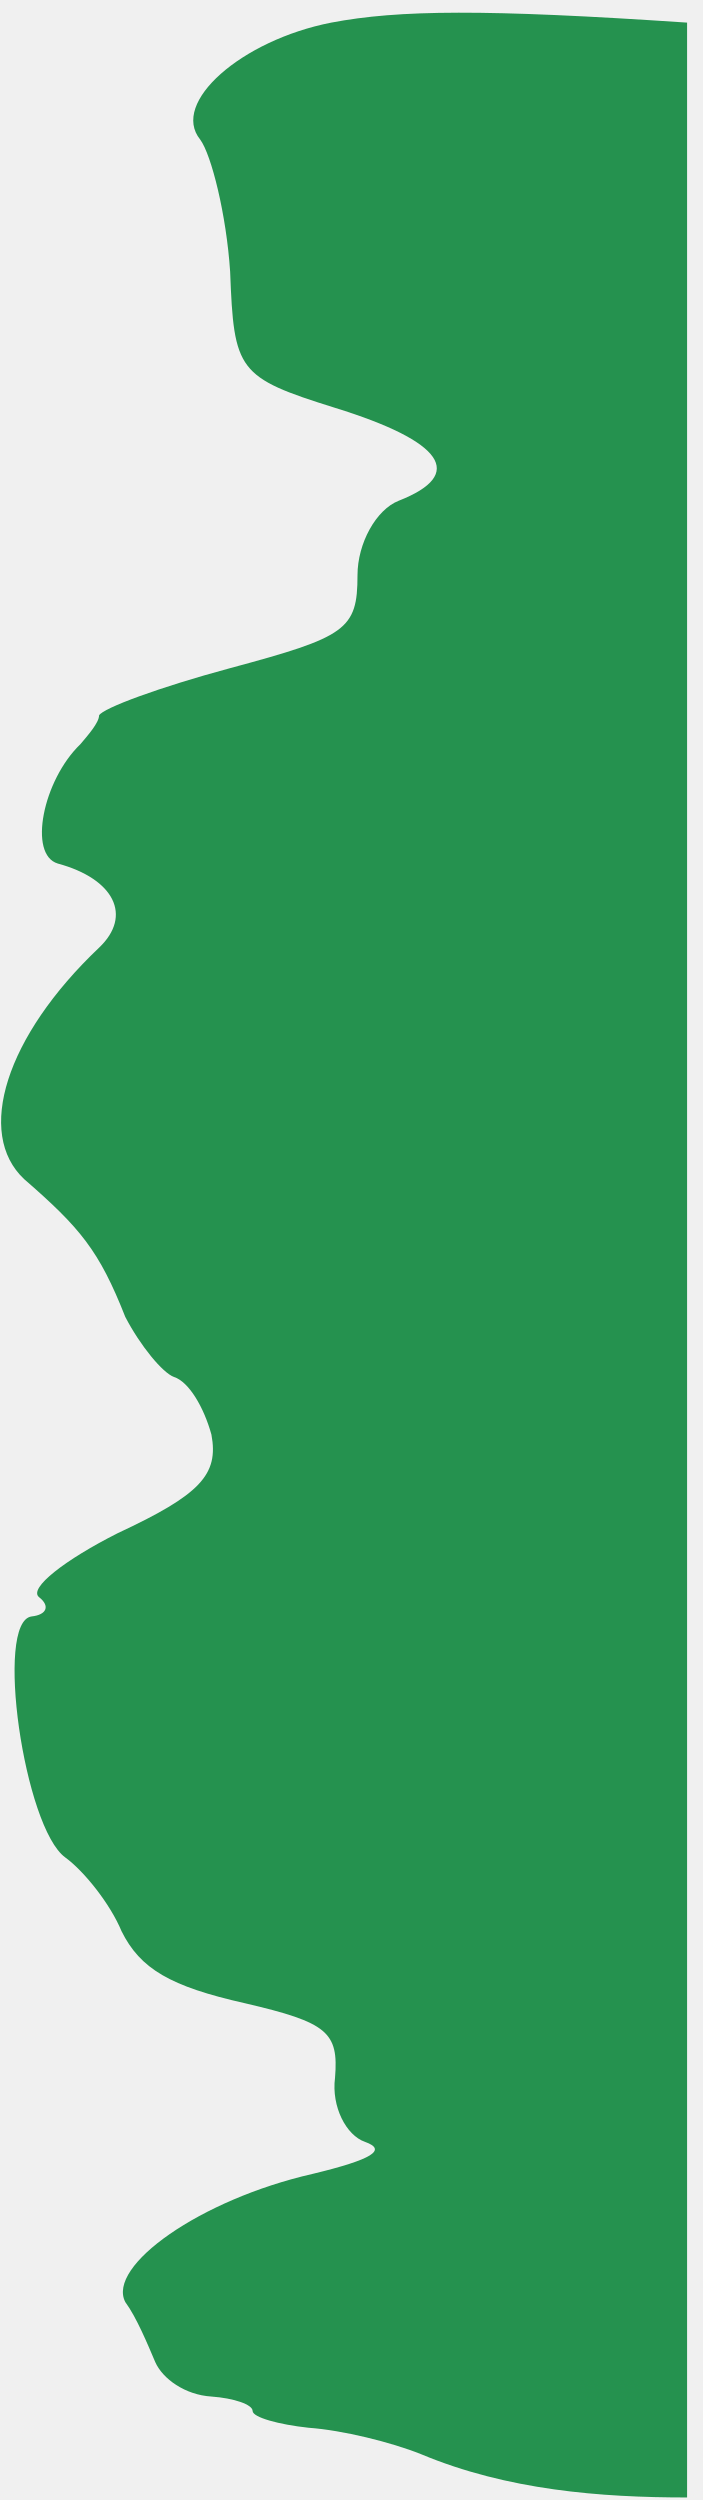
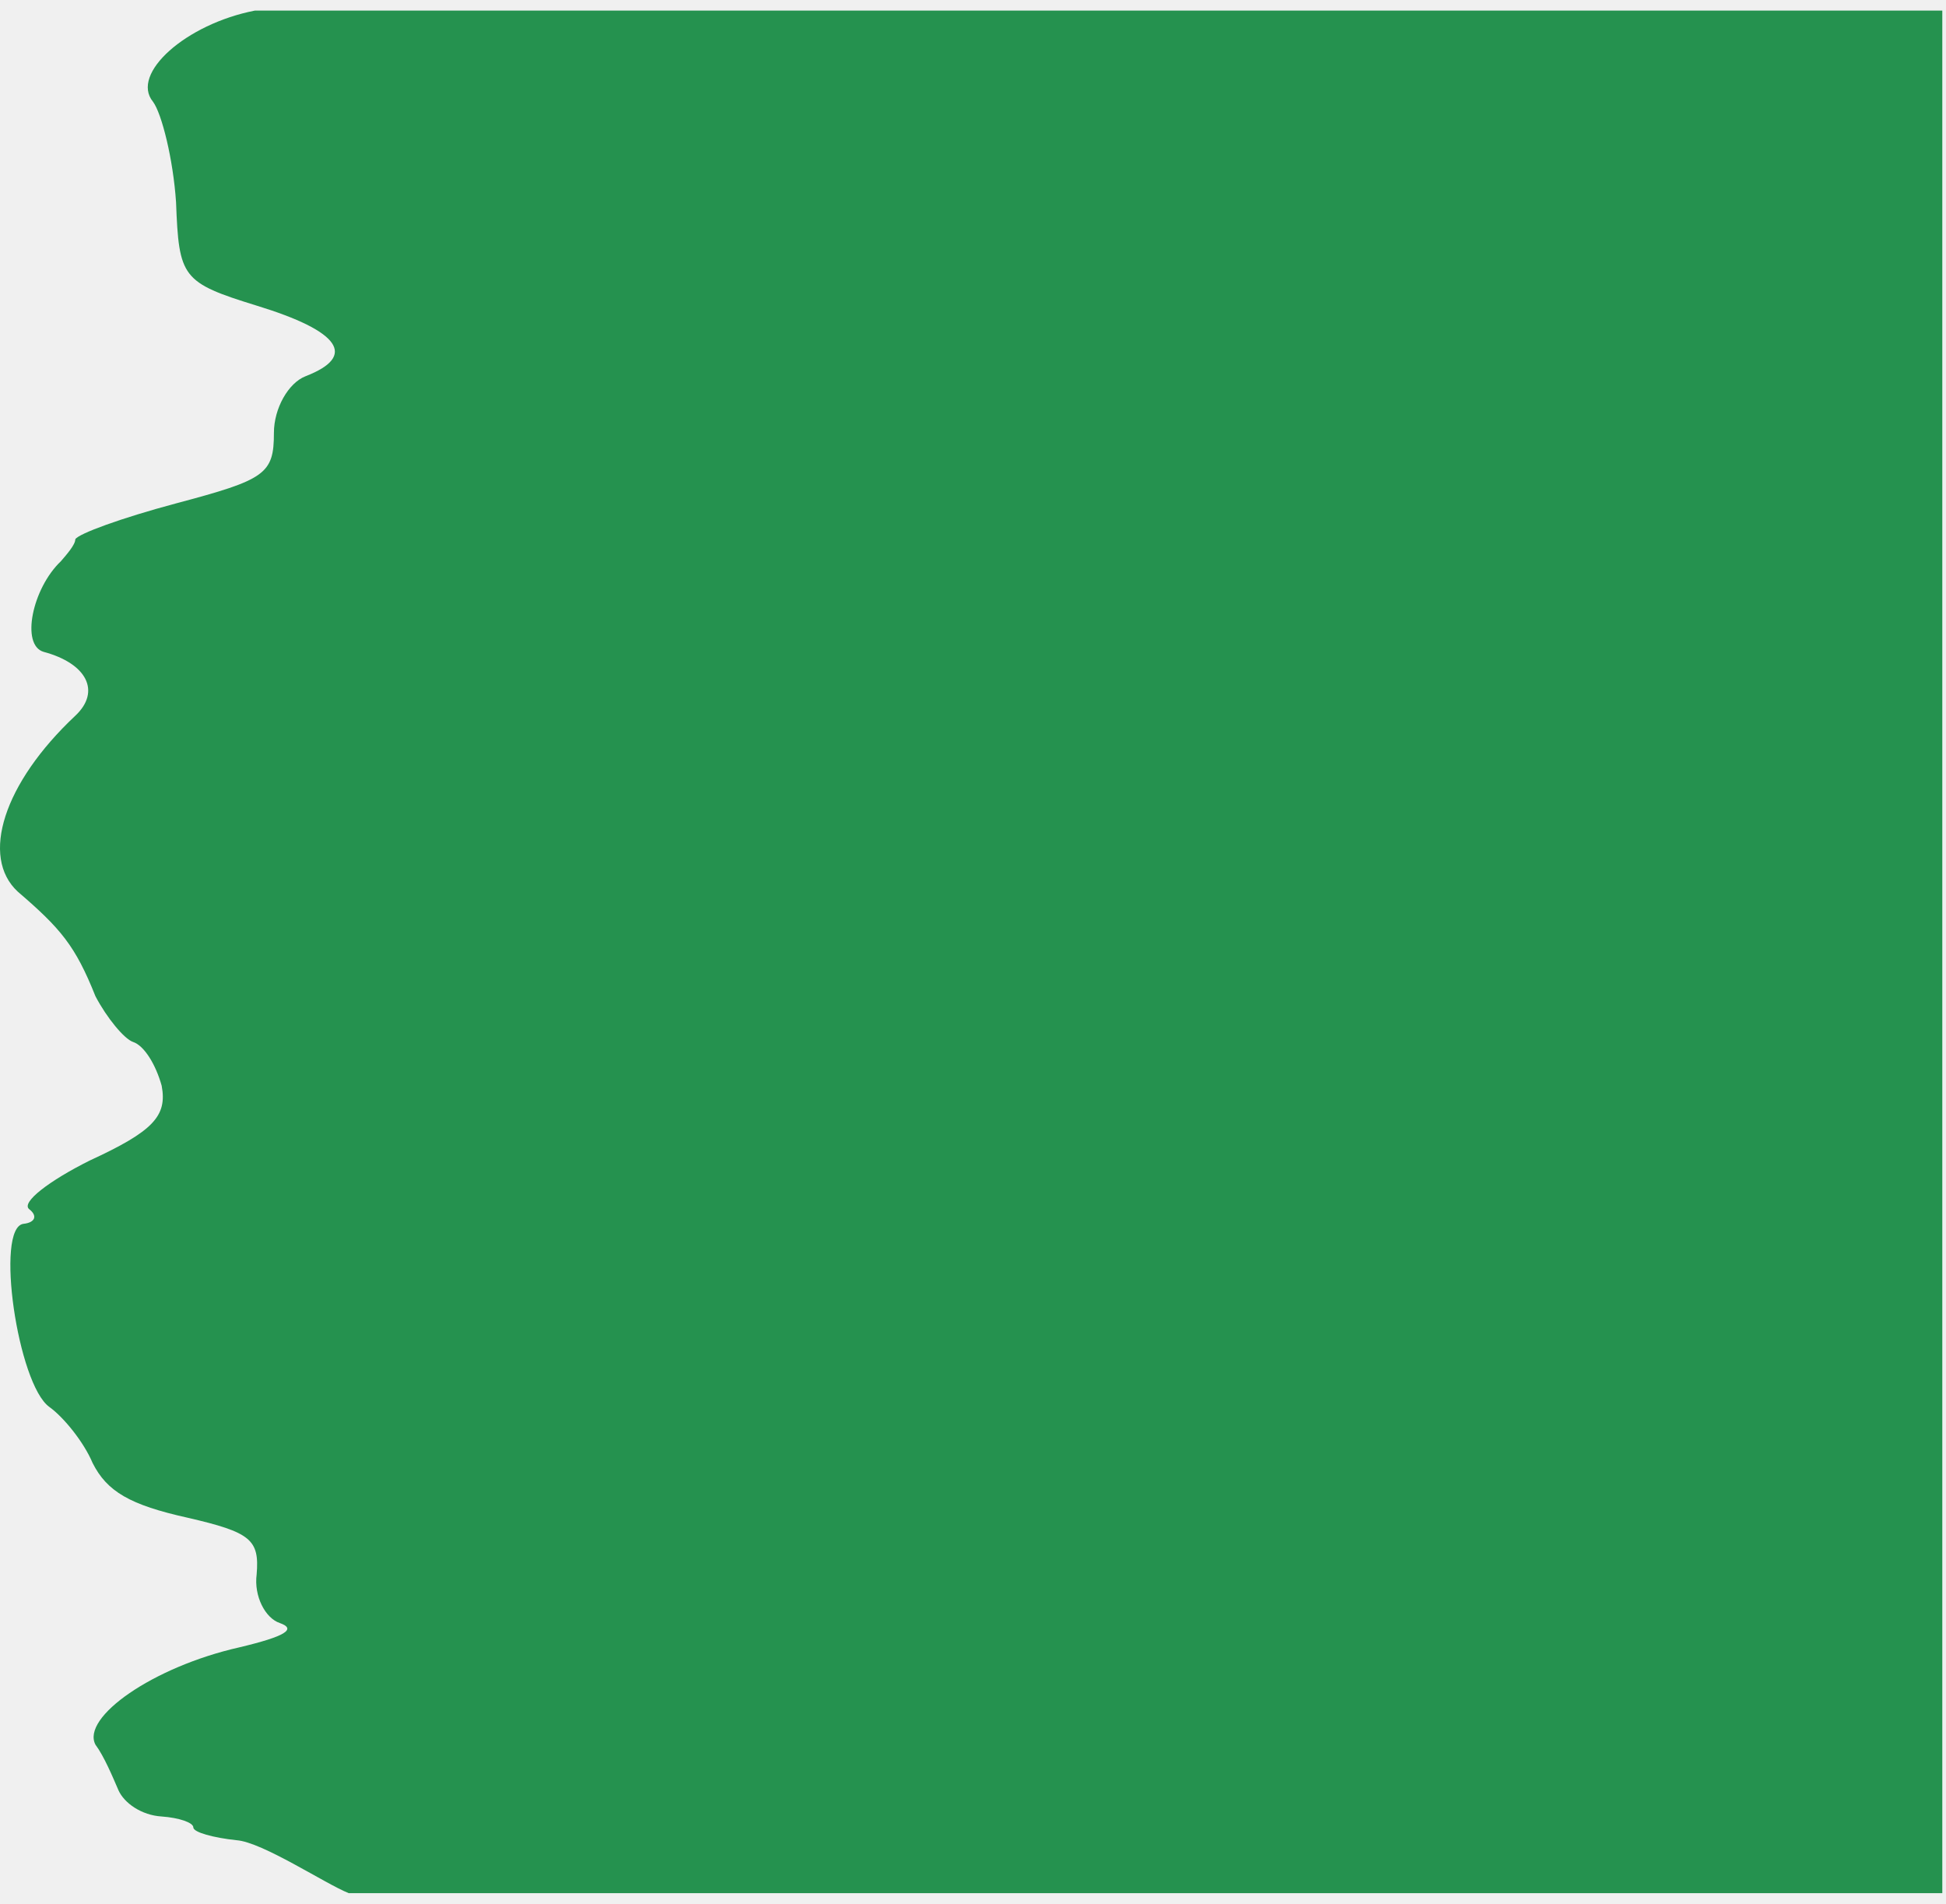
- <svg xmlns="http://www.w3.org/2000/svg" width="25" height="89" viewBox="0 0 25 89" fill="none">
-   <path d="M24.46 0.805C17.26 0.321 14.193 0.348 11.793 0.805C8.593 1.432 6.06 3.656 7.127 4.968C7.527 5.509 8.06 7.648 8.193 9.672C8.327 13.208 8.46 13.436 11.927 14.519C15.793 15.717 16.593 16.886 14.193 17.827C13.393 18.141 12.727 19.338 12.727 20.479C12.727 22.418 12.327 22.674 8.193 23.786C5.66 24.47 3.66 25.212 3.527 25.468C3.527 25.725 3.127 26.181 2.86 26.495C1.527 27.778 0.993 30.43 2.06 30.743C4.06 31.285 4.727 32.597 3.527 33.737C0.193 36.902 -0.873 40.352 0.86 41.977C2.86 43.717 3.527 44.515 4.46 46.882C4.993 47.908 5.793 48.877 6.193 49.02C6.727 49.191 7.26 50.104 7.527 51.073C7.793 52.499 7.127 53.212 4.193 54.58C2.327 55.521 0.993 56.547 1.393 56.861C1.793 57.175 1.66 57.488 1.127 57.545C-0.207 57.717 0.86 65.073 2.327 66.128C2.993 66.613 3.927 67.782 4.327 68.751C4.993 70.091 6.06 70.718 8.727 71.317C11.66 72.001 12.06 72.344 11.927 73.969C11.793 74.995 12.327 76.022 12.993 76.25C13.793 76.535 13.26 76.877 11.127 77.391C7.127 78.303 3.793 80.669 4.46 81.953C4.86 82.494 5.26 83.464 5.527 84.091C5.793 84.69 6.593 85.26 7.527 85.317C8.327 85.374 8.993 85.602 8.993 85.83C8.993 86.058 9.927 86.315 10.993 86.429C12.193 86.515 13.927 86.942 14.993 87.37C18.06 88.653 21.385 88.91 24.46 88.91C24.462 86.95 24.461 4.968 24.46 0.805Z" fill="#25924f" />
+ <svg xmlns="http://www.w3.org/2000/svg" width="92" height="90" viewBox="0 0 92 90" fill="none">
+   <g clip-path="url(#clip0_2248_2623)">
+     <path d="M12.055 0.5C14.837 0.5 84.501 0.501 91.825 0.5C91.826 4.7 91.827 87.522 91.825 89.5H16.486C15.397 89.069 12.406 87.084 11.181 86.997C10.093 86.882 9.14 86.623 9.14 86.393C9.14 86.163 8.459 85.933 7.643 85.876C6.69 85.818 5.874 85.243 5.602 84.638C5.329 84.006 4.921 83.028 4.513 82.481C3.832 81.187 7.235 78.799 11.317 77.879C13.495 77.361 14.039 77.016 13.223 76.728C12.542 76.498 11.998 75.462 12.134 74.427C12.27 72.787 11.862 72.442 8.868 71.751C6.146 71.147 5.057 70.514 4.377 69.162C3.968 68.184 3.016 67.005 2.335 66.516C0.838 65.451 -0.25 58.03 1.111 57.857C1.655 57.8 1.791 57.483 1.383 57.167C0.974 56.85 2.335 55.815 4.241 54.865C7.235 53.485 7.915 52.766 7.643 51.327C7.371 50.349 6.826 49.429 6.282 49.256C5.874 49.112 5.057 48.134 4.513 47.099C3.56 44.711 2.88 43.906 0.838 42.151C-0.931 40.511 0.158 37.031 3.56 33.837C4.785 32.687 4.105 31.363 2.063 30.817C0.974 30.5 1.519 27.825 2.88 26.531C3.152 26.214 3.56 25.754 3.56 25.495C3.696 25.236 5.738 24.488 8.323 23.798C12.542 22.676 12.95 22.417 12.95 20.461C12.95 19.311 13.631 18.102 14.447 17.786C16.897 16.837 16.081 15.657 12.134 14.449C8.596 13.356 8.459 13.126 8.323 9.559C8.187 7.516 7.643 5.359 7.235 4.812C6.146 3.489 8.789 1.133 12.055 0.5Z" fill="#25924F" />
+   </g>
+   <defs>
+     <clipPath id="clip0_2248_2623">
+       <rect width="91.826" height="89" fill="white" transform="translate(0 0.5)" />
+     </clipPath>
+   </defs>
</svg>
